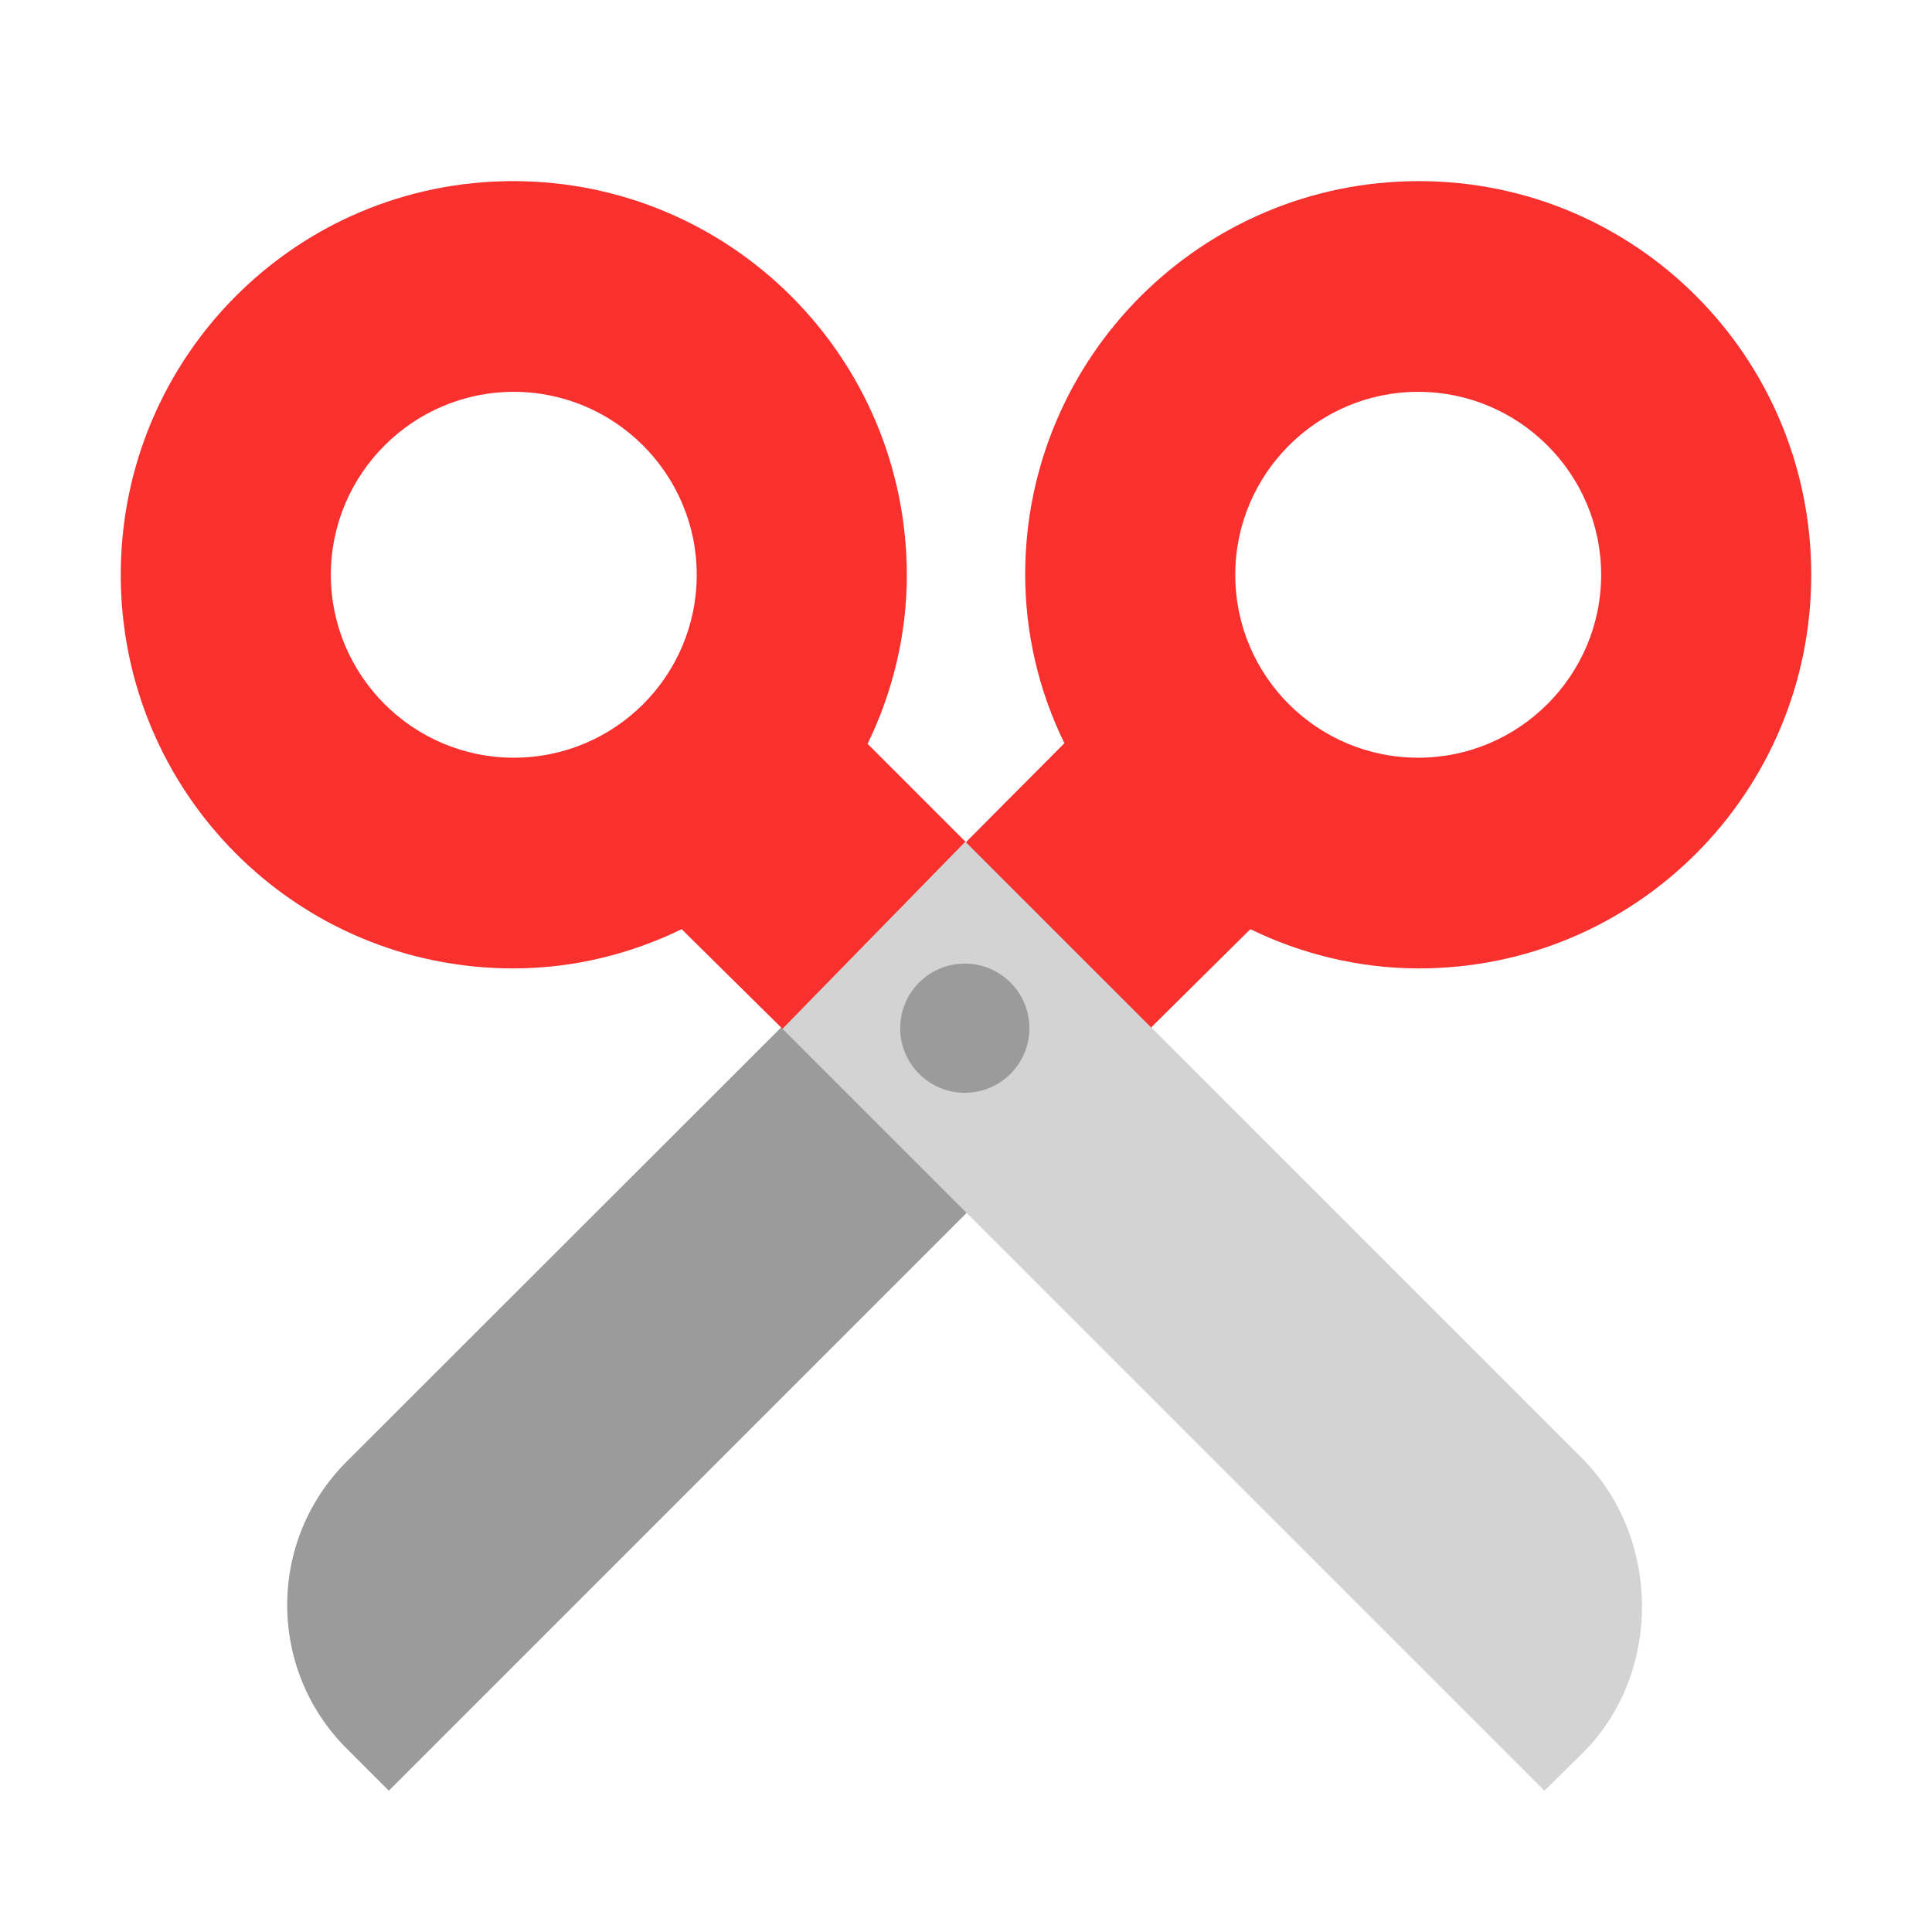
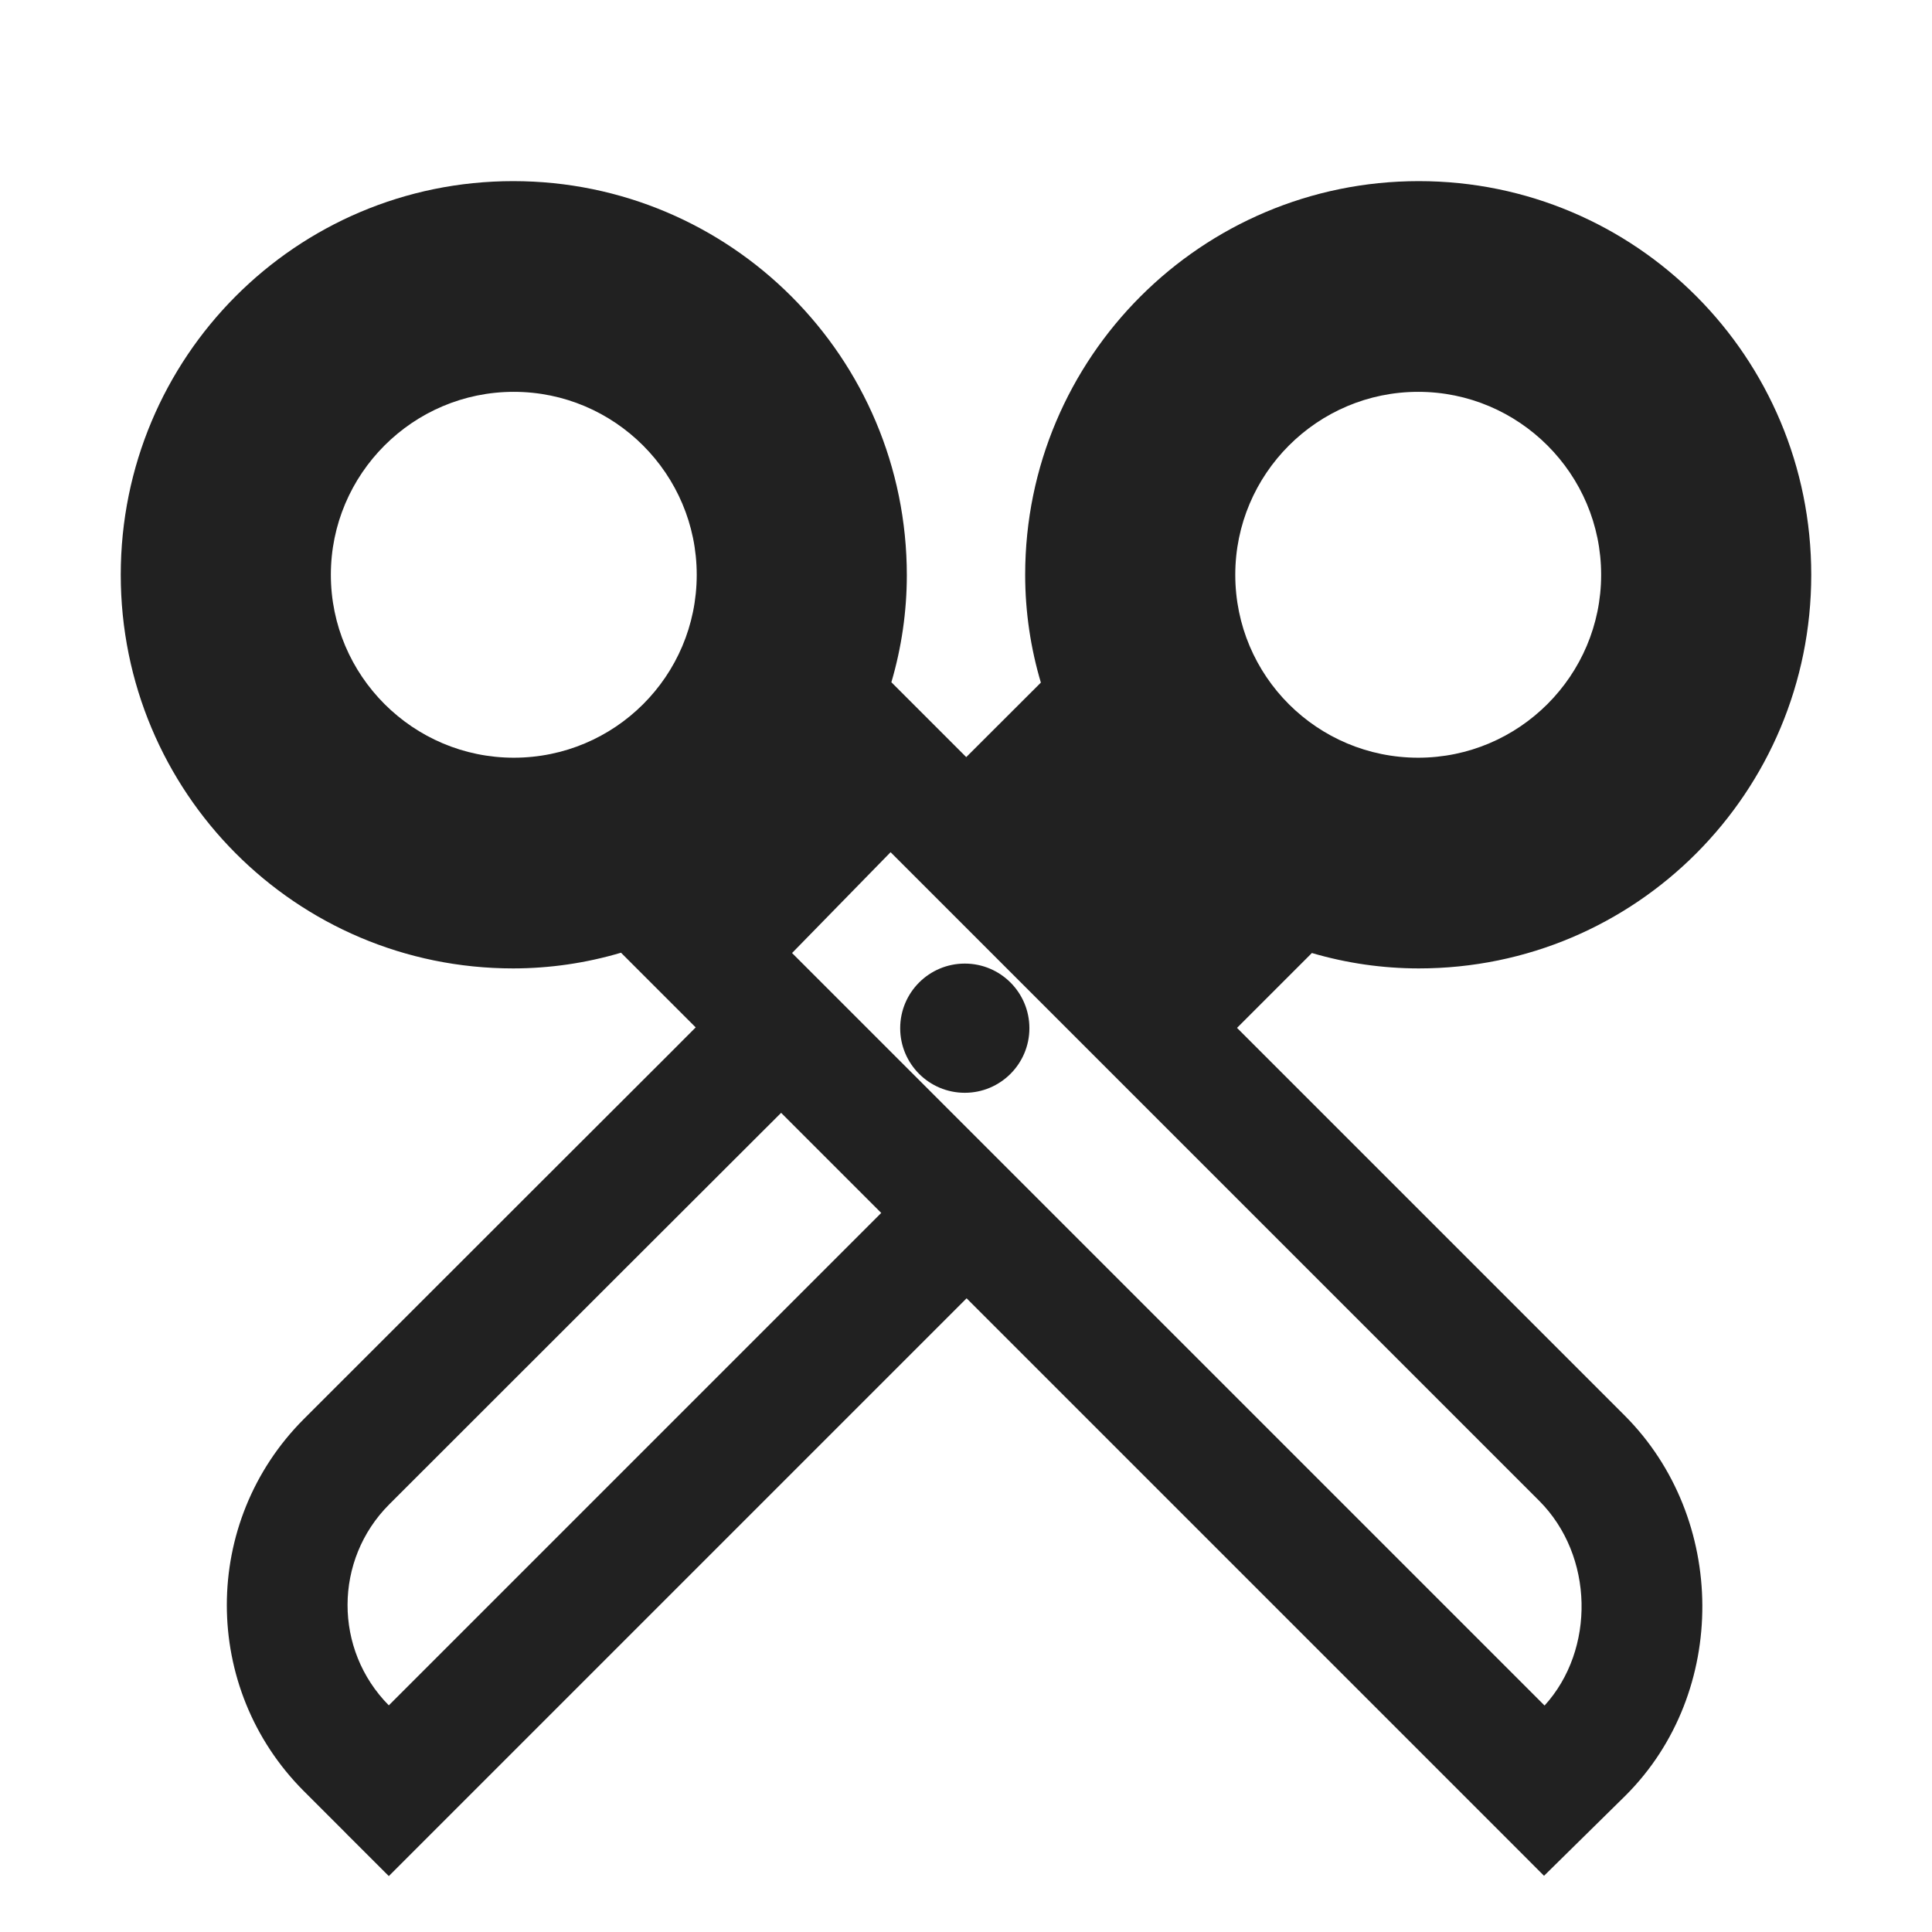
<svg xmlns="http://www.w3.org/2000/svg" fill="none" viewBox="0 0 32 32">
-   <path fill="#9b9b9b" d="m6.44 29.66 12.637-12.637L19 15l-1-1-2-.042L5.74 24.21a3.36 3.36 0 0 0 0 4.75z" />
-   <path fill="#d3d3d3" d="m13 15-.05 2.03 12.63 12.63.64-.63c1.31-1.31 1.3-3.56-.02-4.88L15.98 13.93H14zm4.05 2.03a1.07 1.07 0 1 1-2.14 0 1.07 1.07 0 0 1 2.14 0" />
-   <path fill="#f8312f" d="M15.02 9.53c0 .99-.24 1.95-.65 2.79l1.62 1.62-3.03 3.1-1.67-1.65c-.84.41-1.79.65-2.79.65-3.6 0-6.5-2.92-6.5-6.52S4.9 3 8.5 3s6.52 2.92 6.52 6.53m-9.54-.01c0 1.67 1.36 3.03 3.03 3.03s3.03-1.35 3.03-3.03c0-1.67-1.36-3.03-3.03-3.03S5.48 7.85 5.48 9.52M20.71 15.39l-1.643 1.627-3.068-3.068 1.631-1.639a6.36 6.36 0 0 1-.65-2.79C16.98 5.92 19.9 3 23.5 3S30 5.92 30 9.52s-2.9 6.52-6.5 6.52c-.99 0-1.95-.24-2.79-.65m-.25-5.87c0 1.68 1.36 3.03 3.03 3.03s3.03-1.36 3.03-3.03-1.36-3.03-3.03-3.03-3.03 1.36-3.03 3.03" />
+   <path fill="#212121" d="m13.119 15.785 1.632-1.67 10.742 10.742c.91.91.933 2.467.09 3.392zm1.645-4.485a6.3 6.3 0 0 0 .256-1.77C15.02 5.92 12.1 3 8.5 3S2 5.92 2 9.52s2.9 6.52 6.5 6.52a6.3 6.3 0 0 0 1.786-.26l1.237 1.237-.45.451-2.079 2.076-3.961 3.959a4.36 4.36 0 0 0 0 6.164l.394.394.304.304.001.002.708.707.707-.707 8.863-8.863 8.863 8.863.701.702.707-.696.64-.63.006-.006c1.706-1.706 1.685-4.59-.02-6.294l-6.418-6.418.46-.46.78-.78a6.3 6.3 0 0 0 1.771.255c3.6 0 6.5-2.92 6.5-6.52S27.1 3 23.5 3s-6.52 2.92-6.52 6.52c0 .62.092 1.22.26 1.786l-1.236 1.234zM5.48 9.52c0-1.67 1.36-3.03 3.03-3.03s3.03 1.36 3.03 3.03c0 1.68-1.36 3.03-3.03 3.03s-3.03-1.36-3.03-3.03m7.458 8.912 1.658 1.658-8.156 8.156a2.36 2.36 0 0 1 .007-3.329l3.96-3.958 2.079-2.076zM20.46 9.52c0-1.67 1.36-3.03 3.03-3.03s3.03 1.36 3.03 3.03-1.36 3.03-3.03 3.03-3.03-1.35-3.03-3.03m-4.48 8.58a1.07 1.07 0 1 0 0-2.14 1.07 1.07 0 0 0 0 2.14" />
</svg>
